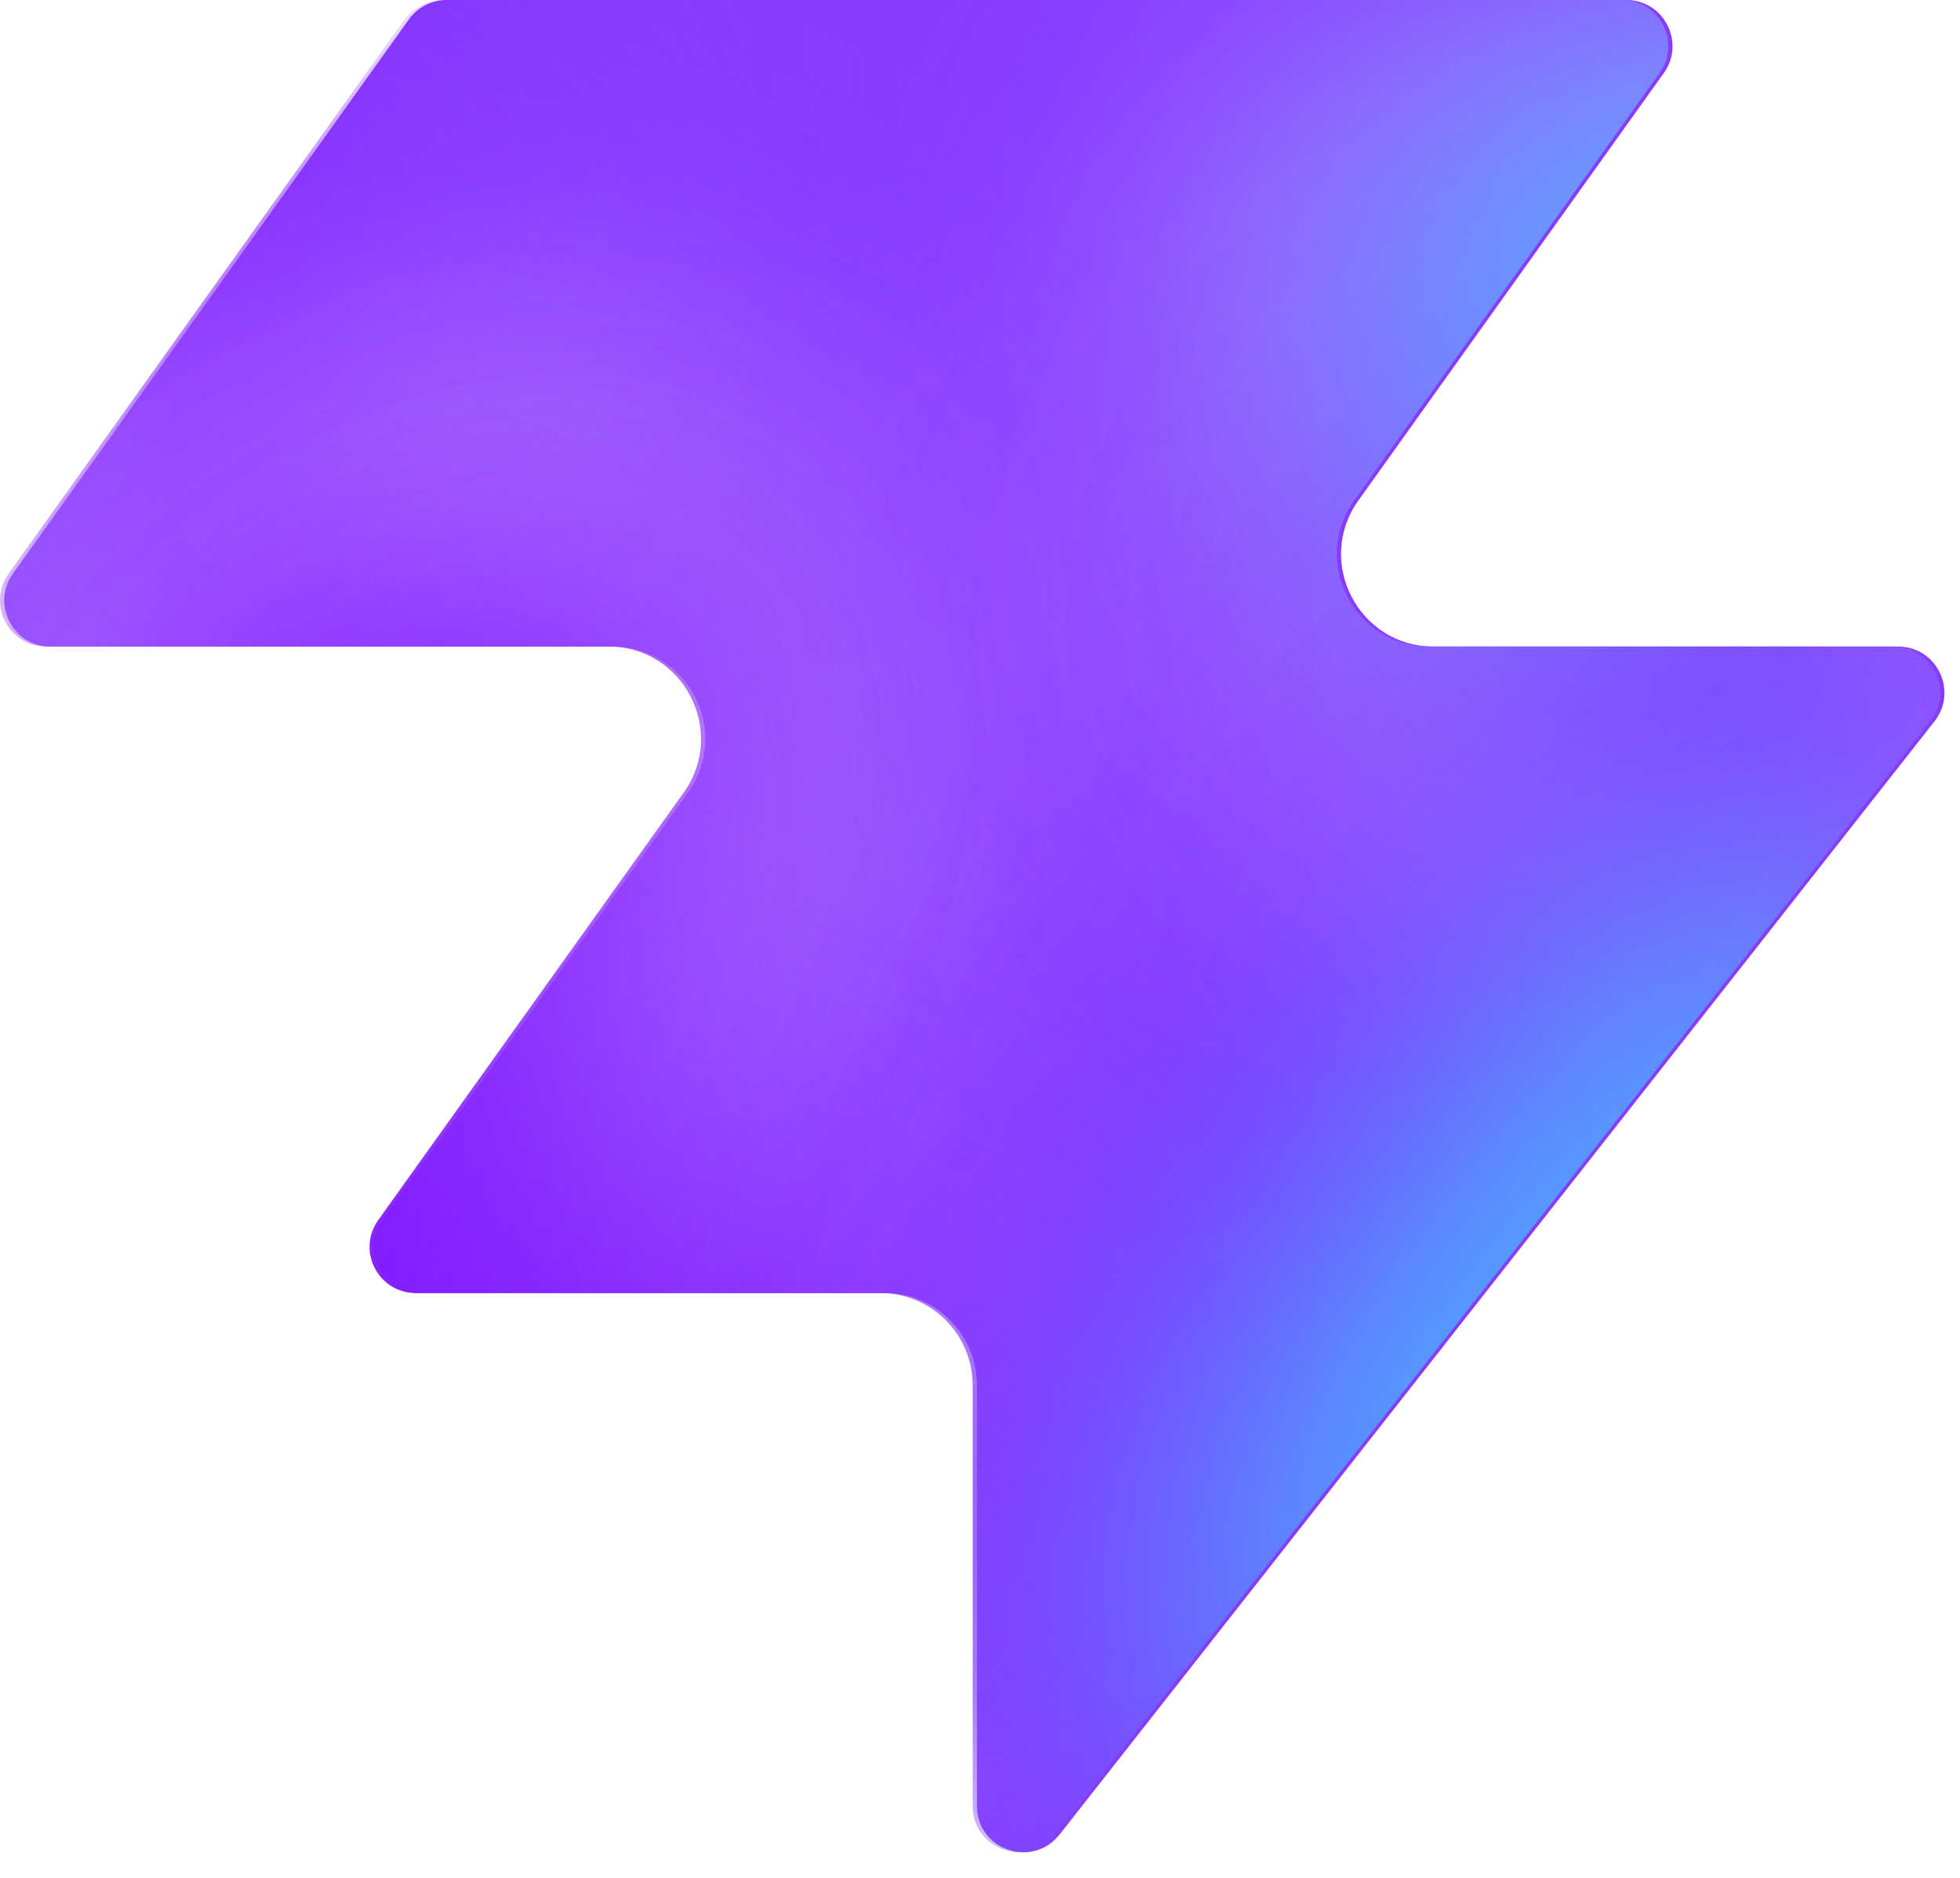
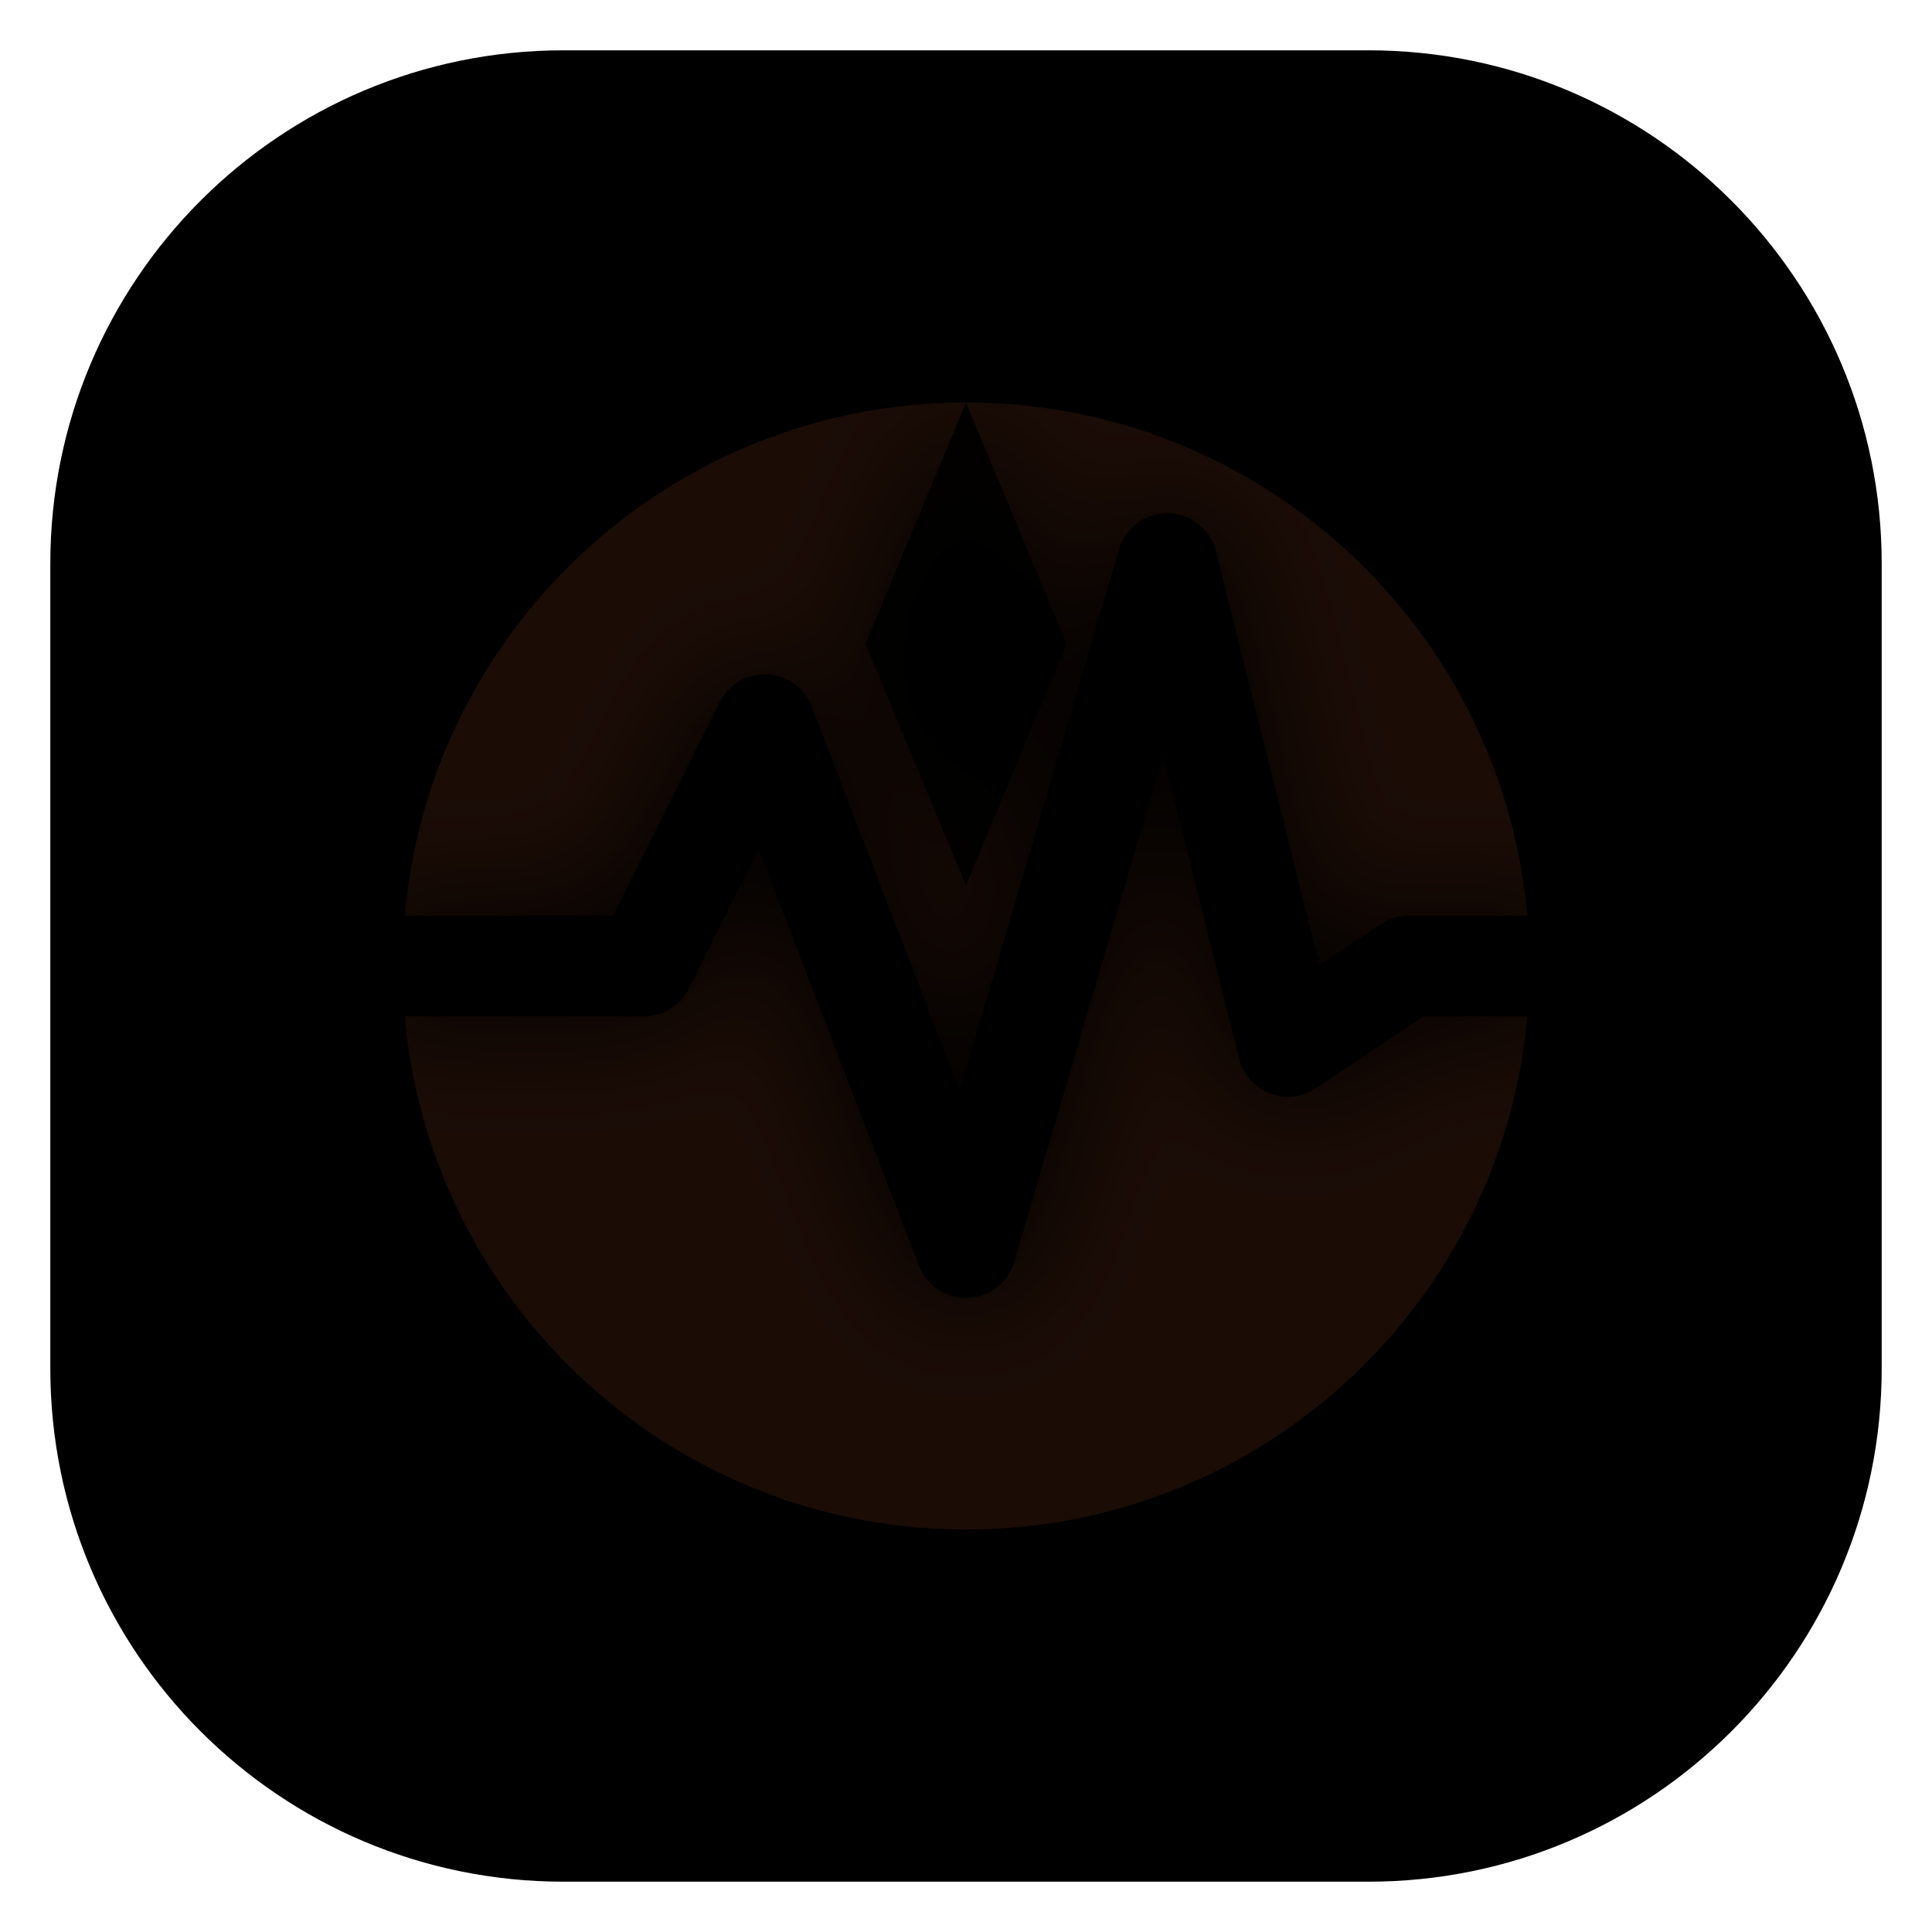
- <svg xmlns="http://www.w3.org/2000/svg" width="48" height="46" fill="none" viewBox="0 0 48 46">
-   <path fill="#863bff" d="M25.946 44.938c-.664.845-2.021.375-2.021-.698V33.937a2.26 2.26 0 0 0-2.262-2.262H10.287c-.92 0-1.456-1.04-.92-1.788l7.48-10.471c1.07-1.497 0-3.578-1.842-3.578H1.237c-.92 0-1.456-1.04-.92-1.788L10.013.474c.214-.297.556-.474.92-.474h28.894c.92 0 1.456 1.04.92 1.788l-7.48 10.471c-1.07 1.498 0 3.579 1.842 3.579h11.377c.943 0 1.473 1.088.89 1.83L25.947 44.94z" style="fill:#863bff;fill:color(display-p3 .525 .23 1);fill-opacity:1" />
-   <mask id="a" width="48" height="46" x="0" y="0" maskUnits="userSpaceOnUse" style="mask-type:alpha">
-     <path fill="#000" d="M25.842 44.938c-.664.844-2.021.375-2.021-.698V33.937a2.26 2.26 0 0 0-2.262-2.262H10.183c-.92 0-1.456-1.04-.92-1.788l7.48-10.471c1.07-1.498 0-3.579-1.842-3.579H1.133c-.92 0-1.456-1.04-.92-1.787L9.91.473c.214-.297.556-.474.92-.474h28.894c.92 0 1.456 1.04.92 1.788l-7.48 10.471c-1.07 1.498 0 3.578 1.842 3.578h11.377c.943 0 1.473 1.088.89 1.832L25.843 44.94z" style="fill:#000;fill-opacity:1" />
-   </mask>
-   <g mask="url(#a)">
-     <g filter="url(#b)">
-       <ellipse cx="5.508" cy="14.704" fill="#ede6ff" rx="5.508" ry="14.704" style="fill:#ede6ff;fill:color(display-p3 .927 .903 1);fill-opacity:1" transform="matrix(.00324 1 1 -.00324 -4.47 31.516)" />
-     </g>
-     <g filter="url(#c)">
-       <ellipse cx="10.399" cy="29.851" fill="#ede6ff" rx="10.399" ry="29.851" style="fill:#ede6ff;fill:color(display-p3 .927 .903 1);fill-opacity:1" transform="matrix(.00324 1 1 -.00324 -39.328 7.883)" />
-     </g>
-     <g filter="url(#d)">
-       <ellipse cx="5.508" cy="30.487" fill="#7e14ff" rx="5.508" ry="30.487" style="fill:#7e14ff;fill:color(display-p3 .492 .077 1);fill-opacity:1" transform="rotate(89.814 -25.913 -14.639)scale(1 -1)" />
-     </g>
-     <g filter="url(#e)">
-       <ellipse cx="5.508" cy="30.599" fill="#7e14ff" rx="5.508" ry="30.599" style="fill:#7e14ff;fill:color(display-p3 .492 .077 1);fill-opacity:1" transform="rotate(89.814 -32.644 -3.334)scale(1 -1)" />
-     </g>
-     <g filter="url(#f)">
-       <ellipse cx="5.508" cy="30.599" fill="#7e14ff" rx="5.508" ry="30.599" style="fill:#7e14ff;fill:color(display-p3 .492 .077 1);fill-opacity:1" transform="matrix(.00324 1 1 -.00324 -34.34 30.47)" />
-     </g>
-     <g filter="url(#g)">
-       <ellipse cx="14.072" cy="22.078" fill="#ede6ff" rx="14.072" ry="22.078" style="fill:#ede6ff;fill:color(display-p3 .927 .903 1);fill-opacity:1" transform="rotate(93.35 24.506 48.493)scale(-1 1)" />
-     </g>
-     <g filter="url(#h)">
-       <ellipse cx="3.47" cy="21.501" fill="#7e14ff" rx="3.47" ry="21.501" style="fill:#7e14ff;fill:color(display-p3 .492 .077 1);fill-opacity:1" transform="rotate(89.009 28.708 47.59)scale(-1 1)" />
-     </g>
-     <g filter="url(#i)">
-       <ellipse cx="3.47" cy="21.501" fill="#7e14ff" rx="3.47" ry="21.501" style="fill:#7e14ff;fill:color(display-p3 .492 .077 1);fill-opacity:1" transform="rotate(89.009 28.708 47.59)scale(-1 1)" />
-     </g>
-     <g filter="url(#j)">
-       <ellipse cx=".387" cy="8.972" fill="#7e14ff" rx="4.407" ry="29.108" style="fill:#7e14ff;fill:color(display-p3 .492 .077 1);fill-opacity:1" transform="rotate(39.51 .387 8.972)" />
-     </g>
-     <g filter="url(#k)">
-       <ellipse cx="47.523" cy="-6.092" fill="#7e14ff" rx="4.407" ry="29.108" style="fill:#7e14ff;fill:color(display-p3 .492 .077 1);fill-opacity:1" transform="rotate(37.892 47.523 -6.092)" />
-     </g>
-     <g filter="url(#l)">
-       <ellipse cx="41.412" cy="6.333" fill="#47bfff" rx="5.971" ry="9.665" style="fill:#47bfff;fill:color(display-p3 .28 .748 1);fill-opacity:1" transform="rotate(37.892 41.412 6.333)" />
-     </g>
-     <g filter="url(#m)">
-       <ellipse cx="-1.879" cy="38.332" fill="#7e14ff" rx="4.407" ry="29.108" style="fill:#7e14ff;fill:color(display-p3 .492 .077 1);fill-opacity:1" transform="rotate(37.892 -1.88 38.332)" />
-     </g>
-     <g filter="url(#n)">
-       <ellipse cx="-1.879" cy="38.332" fill="#7e14ff" rx="4.407" ry="29.108" style="fill:#7e14ff;fill:color(display-p3 .492 .077 1);fill-opacity:1" transform="rotate(37.892 -1.88 38.332)" />
-     </g>
-     <g filter="url(#o)">
-       <ellipse cx="35.651" cy="29.907" fill="#7e14ff" rx="4.407" ry="29.108" style="fill:#7e14ff;fill:color(display-p3 .492 .077 1);fill-opacity:1" transform="rotate(37.892 35.651 29.907)" />
-     </g>
-     <g filter="url(#p)">
-       <ellipse cx="38.418" cy="32.4" fill="#47bfff" rx="5.971" ry="15.297" style="fill:#47bfff;fill:color(display-p3 .28 .748 1);fill-opacity:1" transform="rotate(37.892 38.418 32.4)" />
-     </g>
-   </g>
+ <svg xmlns="http://www.w3.org/2000/svg" viewBox="0 0 48 48" width="48" height="48" fill="none">
  <defs>
-     <filter id="b" width="60.045" height="41.654" x="-19.77" y="16.149" color-interpolation-filters="sRGB" filterUnits="userSpaceOnUse">
-       <feFlood flood-opacity="0" result="BackgroundImageFix" />
-       <feBlend in="SourceGraphic" in2="BackgroundImageFix" result="shape" />
-       <feGaussianBlur result="effect1_foregroundBlur_2002_17158" stdDeviation="7.659" />
-     </filter>
-     <filter id="c" width="90.34" height="51.437" x="-54.613" y="-7.533" color-interpolation-filters="sRGB" filterUnits="userSpaceOnUse">
-       <feFlood flood-opacity="0" result="BackgroundImageFix" />
-       <feBlend in="SourceGraphic" in2="BackgroundImageFix" result="shape" />
-       <feGaussianBlur result="effect1_foregroundBlur_2002_17158" stdDeviation="7.659" />
-     </filter>
-     <filter id="d" width="79.355" height="29.4" x="-49.64" y="2.03" color-interpolation-filters="sRGB" filterUnits="userSpaceOnUse">
-       <feFlood flood-opacity="0" result="BackgroundImageFix" />
-       <feBlend in="SourceGraphic" in2="BackgroundImageFix" result="shape" />
-       <feGaussianBlur result="effect1_foregroundBlur_2002_17158" stdDeviation="4.596" />
-     </filter>
-     <filter id="e" width="79.579" height="29.4" x="-45.045" y="20.029" color-interpolation-filters="sRGB" filterUnits="userSpaceOnUse">
-       <feFlood flood-opacity="0" result="BackgroundImageFix" />
-       <feBlend in="SourceGraphic" in2="BackgroundImageFix" result="shape" />
-       <feGaussianBlur result="effect1_foregroundBlur_2002_17158" stdDeviation="4.596" />
-     </filter>
-     <filter id="f" width="79.579" height="29.4" x="-43.513" y="21.178" color-interpolation-filters="sRGB" filterUnits="userSpaceOnUse">
-       <feFlood flood-opacity="0" result="BackgroundImageFix" />
-       <feBlend in="SourceGraphic" in2="BackgroundImageFix" result="shape" />
-       <feGaussianBlur result="effect1_foregroundBlur_2002_17158" stdDeviation="4.596" />
-     </filter>
-     <filter id="g" width="74.749" height="58.852" x="15.756" y="-17.901" color-interpolation-filters="sRGB" filterUnits="userSpaceOnUse">
-       <feFlood flood-opacity="0" result="BackgroundImageFix" />
-       <feBlend in="SourceGraphic" in2="BackgroundImageFix" result="shape" />
-       <feGaussianBlur result="effect1_foregroundBlur_2002_17158" stdDeviation="7.659" />
-     </filter>
-     <filter id="h" width="61.377" height="25.362" x="23.548" y="2.284" color-interpolation-filters="sRGB" filterUnits="userSpaceOnUse">
-       <feFlood flood-opacity="0" result="BackgroundImageFix" />
-       <feBlend in="SourceGraphic" in2="BackgroundImageFix" result="shape" />
-       <feGaussianBlur result="effect1_foregroundBlur_2002_17158" stdDeviation="4.596" />
-     </filter>
-     <filter id="i" width="61.377" height="25.362" x="23.548" y="2.284" color-interpolation-filters="sRGB" filterUnits="userSpaceOnUse">
-       <feFlood flood-opacity="0" result="BackgroundImageFix" />
-       <feBlend in="SourceGraphic" in2="BackgroundImageFix" result="shape" />
-       <feGaussianBlur result="effect1_foregroundBlur_2002_17158" stdDeviation="4.596" />
-     </filter>
-     <filter id="j" width="56.045" height="63.649" x="-27.636" y="-22.853" color-interpolation-filters="sRGB" filterUnits="userSpaceOnUse">
-       <feFlood flood-opacity="0" result="BackgroundImageFix" />
-       <feBlend in="SourceGraphic" in2="BackgroundImageFix" result="shape" />
-       <feGaussianBlur result="effect1_foregroundBlur_2002_17158" stdDeviation="4.596" />
-     </filter>
-     <filter id="k" width="54.814" height="64.646" x="20.116" y="-38.415" color-interpolation-filters="sRGB" filterUnits="userSpaceOnUse">
-       <feFlood flood-opacity="0" result="BackgroundImageFix" />
-       <feBlend in="SourceGraphic" in2="BackgroundImageFix" result="shape" />
-       <feGaussianBlur result="effect1_foregroundBlur_2002_17158" stdDeviation="4.596" />
-     </filter>
-     <filter id="l" width="33.541" height="35.313" x="24.641" y="-11.323" color-interpolation-filters="sRGB" filterUnits="userSpaceOnUse">
-       <feFlood flood-opacity="0" result="BackgroundImageFix" />
-       <feBlend in="SourceGraphic" in2="BackgroundImageFix" result="shape" />
-       <feGaussianBlur result="effect1_foregroundBlur_2002_17158" stdDeviation="4.596" />
-     </filter>
-     <filter id="m" width="54.814" height="64.646" x="-29.286" y="6.009" color-interpolation-filters="sRGB" filterUnits="userSpaceOnUse">
-       <feFlood flood-opacity="0" result="BackgroundImageFix" />
-       <feBlend in="SourceGraphic" in2="BackgroundImageFix" result="shape" />
-       <feGaussianBlur result="effect1_foregroundBlur_2002_17158" stdDeviation="4.596" />
-     </filter>
-     <filter id="n" width="54.814" height="64.646" x="-29.286" y="6.009" color-interpolation-filters="sRGB" filterUnits="userSpaceOnUse">
-       <feFlood flood-opacity="0" result="BackgroundImageFix" />
-       <feBlend in="SourceGraphic" in2="BackgroundImageFix" result="shape" />
-       <feGaussianBlur result="effect1_foregroundBlur_2002_17158" stdDeviation="4.596" />
-     </filter>
-     <filter id="o" width="54.814" height="64.646" x="8.244" y="-2.416" color-interpolation-filters="sRGB" filterUnits="userSpaceOnUse">
-       <feFlood flood-opacity="0" result="BackgroundImageFix" />
-       <feBlend in="SourceGraphic" in2="BackgroundImageFix" result="shape" />
-       <feGaussianBlur result="effect1_foregroundBlur_2002_17158" stdDeviation="4.596" />
-     </filter>
-     <filter id="p" width="39.409" height="43.623" x="18.713" y="10.588" color-interpolation-filters="sRGB" filterUnits="userSpaceOnUse">
-       <feFlood flood-opacity="0" result="BackgroundImageFix" />
-       <feBlend in="SourceGraphic" in2="BackgroundImageFix" result="shape" />
-       <feGaussianBlur result="effect1_foregroundBlur_2002_17158" stdDeviation="4.596" />
+     <linearGradient id="bb-bg" x1="0%" y1="0%" x2="100%" y2="100%">
+       <stop offset="0%" stopColor="#2A1B14" />
+       <stop offset="50%" stopColor="#1B120D" />
+       <stop offset="100%" stopColor="#0E0A08" />
+     </linearGradient>
+     <linearGradient id="bb-accent" x1="0%" y1="0%" x2="100%" y2="100%">
+       <stop offset="0%" stopColor="#FF9B66" />
+       <stop offset="50%" stopColor="#E86A33" />
+       <stop offset="100%" stopColor="#C44E1C" />
+     </linearGradient>
+     <linearGradient id="bb-border" x1="0%" y1="0%" x2="100%" y2="100%">
+       <stop offset="0%" stopColor="rgba(255, 170, 110, 0.4)" />
+       <stop offset="100%" stopColor="rgba(232, 106, 51, 0.1)" />
+     </linearGradient>
+     <filter id="bb-glow" x="-20%" y="-20%" width="140%" height="140%">
+       <feGaussianBlur stdDeviation="1.5" result="blur" />
+       <feComposite in="SourceGraphic" in2="blur" operator="over" />
    </filter>
  </defs>
+   <rect x="2" y="2" width="44" height="44" rx="12" fill="url(#bb-bg)" stroke="url(#bb-border)" stroke-width="1.5" />
+   <circle cx="24" cy="24" r="14" fill="#E86A33" opacity="0.12" />
+   <g filter="url(#bb-glow)">
+     <path d="M10 24H16L19 18L24 31L29 14L32 26L35 24H38" stroke="url(#bb-accent)" stroke-width="2.5" stroke-linecap="round" stroke-linejoin="round" />
+     <path d="M24 10L26.5 16L24 22L21.5 16Z" fill="url(#bb-accent)" opacity="0.9" />
+   </g>
</svg>
